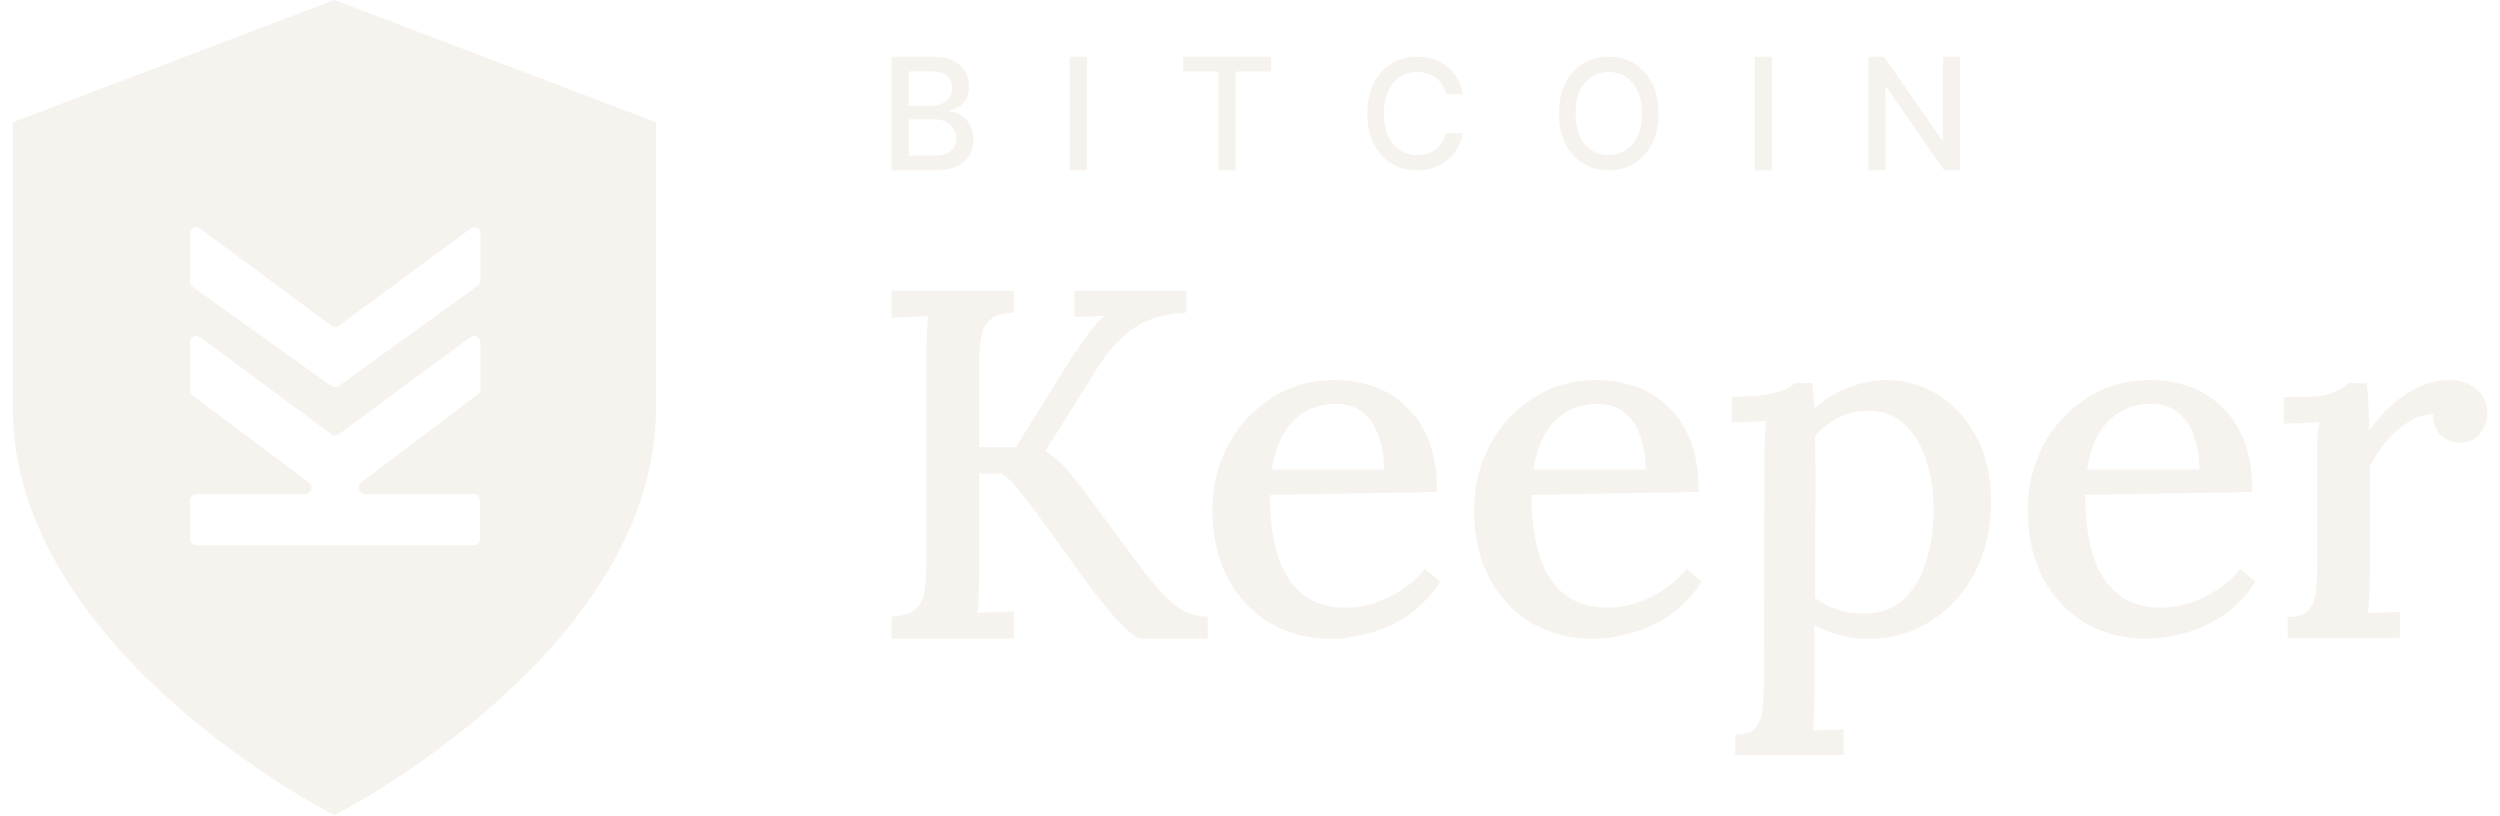
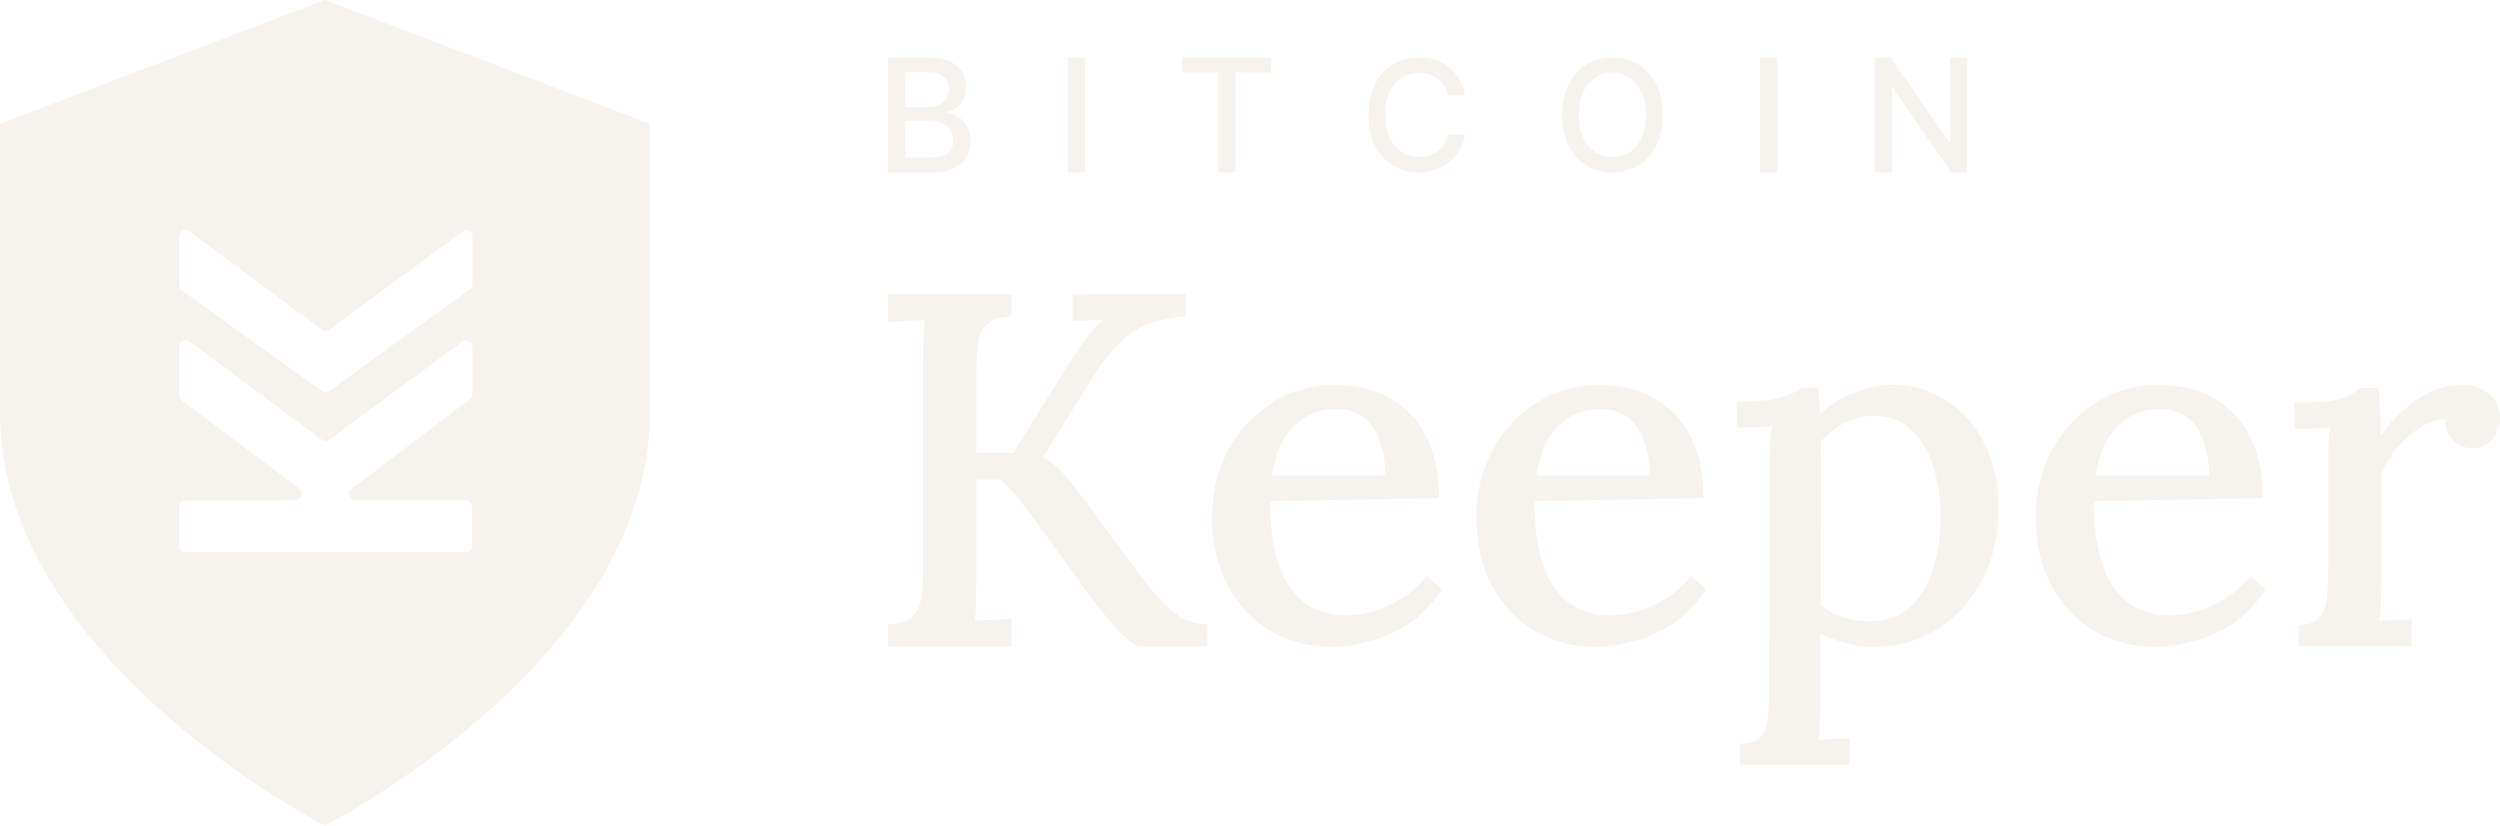
- <svg xmlns="http://www.w3.org/2000/svg" width="184" height="60" viewBox="0 0 184 60" fill="none">
-   <path fill-rule="evenodd" clip-rule="evenodd" d="M48.28 30C48.28 48 24.609 60 24.609 60C24.609 60 0.938 48 0.938 30V9L24.609 0L48.28 9V30ZM24.132 28.234L14.181 21.112C14.057 21.023 13.984 20.88 13.984 20.728L13.984 17.19C13.984 16.805 14.415 16.583 14.721 16.81L24.389 23.966C24.552 24.086 24.772 24.086 24.935 23.966L34.626 16.825C34.932 16.599 35.362 16.821 35.362 17.205V20.647C35.362 20.799 35.289 20.941 35.167 21.029L25.193 28.234L24.909 28.414C24.758 28.509 24.567 28.509 24.417 28.414L24.132 28.234ZM14.448 36.377C14.193 36.377 13.985 36.587 13.985 36.847V39.665C13.985 39.925 14.193 40.135 14.449 40.135L34.877 40.136C35.133 40.136 35.34 39.925 35.34 39.666V36.83C35.34 36.57 35.133 36.36 34.877 36.36L26.857 36.36C26.411 36.36 26.222 35.783 26.58 35.513L35.174 29.021C35.291 28.933 35.36 28.793 35.36 28.644V25.196C35.36 24.812 34.931 24.59 34.624 24.816L24.933 31.957C24.771 32.078 24.55 32.077 24.387 31.957L14.72 24.802C14.413 24.575 13.983 24.797 13.983 25.181V28.725C13.983 28.874 14.053 29.015 14.171 29.103L22.737 35.514C23.096 35.783 22.909 36.362 22.462 36.362L14.448 36.377Z" fill="#F6F2ED" />
-   <path d="M65.622 12.532V4.177H68.681C69.274 4.177 69.765 4.275 70.154 4.471C70.543 4.664 70.834 4.926 71.027 5.258C71.22 5.587 71.316 5.959 71.316 6.372C71.316 6.72 71.252 7.014 71.125 7.253C70.997 7.49 70.826 7.68 70.611 7.824C70.398 7.966 70.165 8.069 69.909 8.134V8.216C70.186 8.229 70.457 8.319 70.721 8.485C70.987 8.648 71.208 8.881 71.382 9.183C71.556 9.484 71.643 9.852 71.643 10.284C71.643 10.711 71.542 11.094 71.341 11.434C71.142 11.771 70.835 12.039 70.419 12.238C70.003 12.434 69.471 12.532 68.824 12.532H65.622ZM66.882 11.451H68.701C69.305 11.451 69.738 11.334 69.999 11.1C70.26 10.866 70.39 10.574 70.39 10.223C70.39 9.959 70.324 9.717 70.191 9.497C70.057 9.276 69.867 9.101 69.619 8.97C69.375 8.84 69.084 8.775 68.746 8.775H66.882V11.451ZM66.882 7.791H68.571C68.854 7.791 69.108 7.737 69.334 7.628C69.562 7.52 69.743 7.367 69.876 7.171C70.012 6.973 70.08 6.739 70.08 6.47C70.08 6.124 69.959 5.835 69.717 5.601C69.475 5.367 69.104 5.25 68.604 5.25H66.882V7.791Z" fill="#F6F2ED" />
-   <path d="M79.991 4.177V12.532H78.731V4.177H79.991Z" fill="#F6F2ED" />
-   <path d="M87.08 5.262V4.177H93.546V5.262H90.939V12.532H89.683V5.262H87.08Z" fill="#F6F2ED" />
-   <path d="M107.651 6.933H106.412C106.364 6.668 106.276 6.435 106.146 6.234C106.016 6.033 105.857 5.862 105.669 5.722C105.481 5.582 105.271 5.476 105.038 5.404C104.808 5.333 104.563 5.297 104.303 5.297C103.835 5.297 103.415 5.415 103.045 5.65C102.677 5.886 102.386 6.231 102.171 6.687C101.959 7.142 101.854 7.698 101.854 8.354C101.854 9.016 101.959 9.575 102.171 10.03C102.386 10.485 102.678 10.829 103.049 11.062C103.419 11.295 103.836 11.412 104.299 11.412C104.556 11.412 104.8 11.377 105.03 11.309C105.263 11.237 105.474 11.133 105.661 10.995C105.849 10.857 106.008 10.689 106.138 10.491C106.27 10.29 106.362 10.059 106.412 9.8L107.651 9.804C107.585 10.204 107.456 10.571 107.266 10.908C107.078 11.241 106.835 11.53 106.539 11.773C106.245 12.014 105.909 12.201 105.53 12.333C105.152 12.466 104.739 12.532 104.292 12.532C103.587 12.532 102.96 12.365 102.409 12.031C101.859 11.695 101.425 11.215 101.107 10.59C100.792 9.965 100.634 9.22 100.634 8.354C100.634 7.486 100.793 6.741 101.111 6.119C101.429 5.494 101.863 5.015 102.413 4.681C102.964 4.345 103.59 4.177 104.292 4.177C104.723 4.177 105.125 4.239 105.499 4.364C105.875 4.486 106.212 4.666 106.511 4.904C106.81 5.139 107.058 5.428 107.254 5.769C107.45 6.108 107.582 6.496 107.651 6.933Z" fill="#F6F2ED" />
-   <path d="M122.066 8.354C122.066 9.223 121.907 9.969 121.589 10.594C121.271 11.216 120.836 11.695 120.283 12.031C119.732 12.365 119.106 12.532 118.405 12.532C117.7 12.532 117.072 12.365 116.518 12.031C115.968 11.695 115.534 11.215 115.216 10.59C114.898 9.965 114.74 9.22 114.74 8.354C114.74 7.486 114.898 6.741 115.216 6.119C115.534 5.494 115.968 5.015 116.518 4.681C117.072 4.345 117.7 4.177 118.405 4.177C119.106 4.177 119.732 4.345 120.283 4.681C120.836 5.015 121.271 5.494 121.589 6.119C121.907 6.741 122.066 7.486 122.066 8.354ZM120.85 8.354C120.85 7.693 120.743 7.135 120.529 6.683C120.317 6.227 120.026 5.883 119.655 5.65C119.287 5.415 118.87 5.297 118.405 5.297C117.936 5.297 117.518 5.415 117.15 5.65C116.782 5.883 116.491 6.227 116.276 6.683C116.064 7.135 115.959 7.693 115.959 8.354C115.959 9.016 116.064 9.575 116.276 10.03C116.491 10.483 116.782 10.827 117.15 11.062C117.518 11.295 117.936 11.412 118.405 11.412C118.87 11.412 119.287 11.295 119.655 11.062C120.026 10.827 120.317 10.483 120.529 10.03C120.743 9.575 120.85 9.016 120.85 8.354Z" fill="#F6F2ED" />
-   <path d="M130.415 4.177V12.532H129.154V4.177H130.415Z" fill="#F6F2ED" />
-   <path d="M144.247 4.177V12.532H143.088L138.842 6.405H138.764V12.532H137.504V4.177H138.67L142.921 10.312H142.998V4.177H144.247Z" fill="#F6F2ED" />
-   <path d="M168.381 45.417C169.117 45.417 169.632 45.246 169.927 44.902C170.221 44.559 170.393 44.081 170.442 43.467C170.515 42.854 170.552 42.143 170.552 41.333V33.68C170.552 33.288 170.552 32.871 170.552 32.429C170.577 31.963 170.626 31.509 170.699 31.068C170.282 31.092 169.841 31.117 169.375 31.142C168.909 31.142 168.479 31.154 168.087 31.178V29.228H169.338C170.368 29.228 171.153 29.118 171.693 28.897C172.232 28.676 172.625 28.443 172.87 28.198H174.195C174.244 28.541 174.281 29.02 174.305 29.633C174.33 30.246 174.354 30.933 174.379 31.693C174.845 31.007 175.384 30.393 175.998 29.854C176.611 29.29 177.273 28.836 177.984 28.492C178.72 28.149 179.481 27.977 180.266 27.977C181.026 27.977 181.676 28.186 182.216 28.603C182.78 28.995 183.062 29.645 183.062 30.553C183.062 30.798 182.988 31.08 182.841 31.399C182.719 31.718 182.498 32 182.179 32.245C181.885 32.466 181.48 32.576 180.965 32.576C180.45 32.552 179.996 32.356 179.603 31.988C179.235 31.62 179.064 31.117 179.088 30.479C178.5 30.479 177.911 30.663 177.322 31.031C176.733 31.375 176.182 31.841 175.666 32.429C175.176 33.018 174.759 33.656 174.415 34.343V42.4C174.415 42.842 174.403 43.296 174.379 43.762C174.379 44.203 174.342 44.657 174.268 45.123C174.661 45.098 175.066 45.086 175.482 45.086C175.899 45.062 176.28 45.037 176.623 45.013V46.963H168.381V45.417Z" fill="#F6F2ED" />
-   <path d="M158.011 47.016C156.341 47.016 154.838 46.635 153.502 45.871C152.19 45.084 151.152 43.986 150.388 42.579C149.625 41.147 149.243 39.465 149.243 37.533C149.243 35.862 149.613 34.3 150.353 32.844C151.116 31.389 152.178 30.22 153.538 29.337C154.898 28.431 156.472 27.977 158.262 27.977C159.264 27.977 160.206 28.132 161.089 28.442C161.995 28.753 162.795 29.242 163.487 29.91C164.202 30.554 164.763 31.401 165.169 32.451C165.574 33.477 165.777 34.729 165.777 36.209L153.466 36.423C153.466 38.046 153.645 39.489 154.003 40.754C154.385 42.018 154.993 42.996 155.828 43.688C156.663 44.38 157.749 44.726 159.085 44.726C159.729 44.726 160.409 44.619 161.125 44.404C161.864 44.165 162.556 43.831 163.2 43.402C163.868 42.972 164.429 42.459 164.882 41.863L165.992 42.829C165.276 43.903 164.453 44.75 163.522 45.37C162.592 45.967 161.638 46.384 160.659 46.623C159.705 46.885 158.822 47.016 158.011 47.016ZM153.609 34.562H161.876C161.876 33.656 161.745 32.844 161.483 32.129C161.244 31.389 160.862 30.805 160.337 30.375C159.812 29.946 159.144 29.731 158.333 29.731C157.069 29.731 156.031 30.137 155.22 30.948C154.408 31.735 153.872 32.94 153.609 34.562Z" fill="#F6F2ED" />
-   <path d="M127.711 55.57V54.067C128.426 54.067 128.927 53.9 129.214 53.566C129.5 53.232 129.667 52.766 129.715 52.17C129.786 51.573 129.822 50.882 129.822 50.094L129.858 33.524C129.858 33.143 129.87 32.737 129.894 32.308C129.917 31.854 129.953 31.413 130.001 30.983C129.595 31.007 129.166 31.031 128.713 31.055C128.259 31.055 127.842 31.067 127.46 31.091V29.194C128.534 29.194 129.369 29.146 129.965 29.051C130.586 28.932 131.051 28.8 131.361 28.657C131.695 28.514 131.945 28.359 132.112 28.192H133.401C133.425 28.431 133.449 28.717 133.472 29.051C133.496 29.385 133.52 29.719 133.544 30.053C134.307 29.385 135.154 28.872 136.085 28.514C137.015 28.156 137.946 27.977 138.876 27.977C140.26 27.977 141.525 28.347 142.67 29.087C143.839 29.802 144.769 30.828 145.461 32.164C146.177 33.501 146.535 35.087 146.535 36.924C146.535 38.904 146.129 40.658 145.318 42.185C144.507 43.712 143.41 44.905 142.026 45.764C140.666 46.599 139.151 47.016 137.481 47.016C136.717 47.016 136.013 46.921 135.369 46.73C134.725 46.563 134.117 46.325 133.544 46.014V51.132C133.544 51.562 133.532 51.991 133.508 52.42C133.508 52.874 133.484 53.327 133.437 53.78C133.818 53.757 134.2 53.733 134.582 53.709C134.987 53.709 135.357 53.697 135.691 53.673V55.57H127.711ZM137.23 45.155C138.375 45.155 139.318 44.821 140.057 44.153C140.821 43.462 141.382 42.543 141.739 41.398C142.121 40.229 142.312 38.916 142.312 37.461C142.312 36.244 142.145 35.087 141.811 33.99C141.477 32.868 140.94 31.962 140.201 31.27C139.485 30.554 138.542 30.208 137.373 30.232C136.634 30.232 135.93 30.411 135.262 30.769C134.594 31.127 134.033 31.568 133.58 32.093C133.58 32.403 133.58 32.737 133.58 33.095C133.604 33.453 133.616 33.906 133.616 34.455C133.616 34.98 133.616 35.66 133.616 36.495C133.616 37.306 133.604 38.332 133.58 39.572C133.58 40.789 133.58 42.269 133.58 44.01C134.057 44.368 134.606 44.654 135.226 44.869C135.87 45.084 136.538 45.179 137.23 45.155Z" fill="#F6F2ED" />
-   <path d="M117.26 47.016C115.589 47.016 114.086 46.635 112.75 45.871C111.438 45.084 110.4 43.986 109.637 42.579C108.873 41.147 108.491 39.465 108.491 37.533C108.491 35.862 108.861 34.3 109.601 32.844C110.364 31.389 111.426 30.22 112.786 29.337C114.146 28.431 115.721 27.977 117.51 27.977C118.512 27.977 119.455 28.132 120.337 28.442C121.244 28.753 122.043 29.242 122.735 29.91C123.451 30.554 124.011 31.401 124.417 32.451C124.823 33.477 125.025 34.729 125.025 36.209L112.714 36.423C112.714 38.046 112.893 39.489 113.251 40.754C113.633 42.018 114.241 42.996 115.076 43.688C115.912 44.38 116.997 44.726 118.333 44.726C118.977 44.726 119.657 44.619 120.373 44.404C121.113 44.165 121.805 43.831 122.449 43.402C123.117 42.972 123.677 42.459 124.131 41.863L125.24 42.829C124.524 43.903 123.701 44.75 122.771 45.37C121.84 45.967 120.886 46.384 119.908 46.623C118.953 46.885 118.071 47.016 117.26 47.016ZM112.858 34.562H121.125C121.125 33.656 120.993 32.844 120.731 32.129C120.492 31.389 120.111 30.805 119.586 30.375C119.061 29.946 118.393 29.731 117.582 29.731C116.317 29.731 115.279 30.137 114.468 30.948C113.657 31.735 113.12 32.94 112.858 34.562Z" fill="#F6F2ED" />
-   <path d="M98.003 47.016C96.333 47.016 94.83 46.635 93.494 45.871C92.182 45.084 91.144 43.986 90.38 42.579C89.617 41.147 89.235 39.465 89.235 37.533C89.235 35.862 89.605 34.3 90.345 32.844C91.108 31.389 92.17 30.22 93.53 29.337C94.89 28.431 96.464 27.977 98.254 27.977C99.256 27.977 100.198 28.132 101.081 28.442C101.988 28.753 102.787 29.242 103.479 29.91C104.194 30.554 104.755 31.401 105.161 32.451C105.566 33.477 105.769 34.729 105.769 36.209L93.458 36.423C93.458 38.046 93.637 39.489 93.995 40.754C94.377 42.018 94.985 42.996 95.82 43.688C96.655 44.38 97.741 44.726 99.077 44.726C99.721 44.726 100.401 44.619 101.117 44.404C101.856 44.165 102.548 43.831 103.192 43.402C103.86 42.972 104.421 42.459 104.874 41.863L105.984 42.829C105.268 43.903 104.445 44.75 103.515 45.37C102.584 45.967 101.63 46.384 100.651 46.623C99.697 46.885 98.814 47.016 98.003 47.016ZM93.601 34.562H101.868C101.868 33.656 101.737 32.844 101.475 32.129C101.236 31.389 100.854 30.805 100.329 30.375C99.805 29.946 99.136 29.731 98.325 29.731C97.061 29.731 96.023 30.137 95.212 30.948C94.4 31.735 93.864 32.94 93.601 34.562Z" fill="#F6F2ED" />
-   <path d="M65.622 47.001V45.391C66.427 45.342 67 45.172 67.341 44.879C67.707 44.586 67.939 44.147 68.036 43.562C68.134 42.977 68.183 42.233 68.183 41.33V26.112C68.183 25.575 68.195 25.063 68.219 24.575C68.243 24.063 68.268 23.624 68.292 23.258C67.878 23.282 67.426 23.307 66.939 23.331C66.451 23.356 66.012 23.38 65.622 23.404V21.392H74.621V23.002C73.841 23.026 73.268 23.197 72.902 23.514C72.536 23.807 72.304 24.246 72.207 24.831C72.109 25.392 72.06 26.136 72.06 27.063V32.916H74.767L78.755 26.514C79.121 25.953 79.535 25.356 79.999 24.721C80.462 24.087 80.901 23.587 81.316 23.222C80.95 23.246 80.56 23.27 80.145 23.295C79.755 23.295 79.401 23.307 79.084 23.331V21.392H87.316V23.002C86.438 23.051 85.621 23.197 84.865 23.441C84.133 23.685 83.413 24.112 82.706 24.721C81.999 25.331 81.255 26.27 80.475 27.538L76.926 33.209C77.56 33.599 78.084 34.038 78.499 34.526C78.914 35.014 79.316 35.514 79.706 36.026L83.694 41.404C84.474 42.452 85.145 43.269 85.706 43.855C86.291 44.44 86.84 44.842 87.352 45.062C87.864 45.281 88.376 45.391 88.889 45.391V47.001H84.023C83.804 47.001 83.487 46.818 83.072 46.452C82.657 46.086 82.206 45.623 81.718 45.062C81.255 44.501 80.804 43.94 80.365 43.379L76.231 37.672C75.816 37.111 75.389 36.562 74.95 36.026C74.536 35.489 74.121 35.099 73.707 34.855H72.06V42.099C72.06 42.757 72.048 43.355 72.024 43.891C72.024 44.403 71.999 44.818 71.951 45.135C72.365 45.086 72.816 45.062 73.304 45.062C73.816 45.038 74.255 45.013 74.621 44.989V47.001H65.622Z" fill="#F6F2ED" />
+ <svg xmlns="http://www.w3.org/2000/svg" width="212" height="70" viewBox="0 0 212 70" fill="none">
+   <path fill-rule="evenodd" clip-rule="evenodd" d="M55.108 35C55.108 56 27.554 70 27.554 70C27.554 70 0 56 0 35V10.5L27.554 0L55.108 10.5V35ZM26.999 32.939L15.415 24.63C15.271 24.527 15.186 24.36 15.186 24.182L15.186 20.055C15.186 19.606 15.688 19.347 16.044 19.612L27.298 27.96C27.487 28.1 27.744 28.101 27.933 27.96L39.214 19.629C39.57 19.366 40.071 19.625 40.071 20.073V24.088C40.071 24.265 39.986 24.431 39.844 24.534L28.234 32.939L27.903 33.15C27.728 33.261 27.506 33.261 27.331 33.15L26.999 32.939ZM15.726 42.44C15.429 42.44 15.188 42.685 15.188 42.988V46.276C15.188 46.579 15.429 46.825 15.727 46.825L39.506 46.825C39.804 46.825 40.046 46.579 40.046 46.276V42.968C40.046 42.665 39.804 42.419 39.506 42.419L30.171 42.42C29.651 42.42 29.432 41.747 29.848 41.432L39.852 33.858C39.988 33.755 40.069 33.592 40.069 33.418V29.396C40.069 28.948 39.569 28.689 39.212 28.952L27.932 37.284C27.742 37.424 27.485 37.423 27.296 37.283L16.043 28.935C15.686 28.671 15.185 28.929 15.185 29.378V33.513C15.185 33.687 15.266 33.851 15.404 33.954L25.375 41.433C25.793 41.747 25.576 42.422 25.055 42.423L15.726 42.44Z" fill="#F6F2ED" />
+   <path d="M75.294 14.62V4.873H78.856C79.546 4.873 80.117 4.988 80.57 5.216C81.023 5.441 81.361 5.748 81.586 6.135C81.811 6.519 81.923 6.952 81.923 7.434C81.923 7.84 81.849 8.183 81.7 8.462C81.551 8.738 81.352 8.96 81.102 9.128C80.855 9.293 80.583 9.414 80.285 9.49V9.585C80.608 9.601 80.923 9.706 81.23 9.899C81.54 10.089 81.797 10.361 81.999 10.713C82.202 11.065 82.303 11.493 82.303 11.998C82.303 12.496 82.186 12.943 81.952 13.34C81.721 13.733 81.363 14.046 80.879 14.278C80.394 14.506 79.775 14.62 79.022 14.62H75.294ZM76.762 13.359H78.88C79.582 13.359 80.086 13.223 80.39 12.95C80.694 12.677 80.845 12.336 80.845 11.927C80.845 11.619 80.768 11.336 80.613 11.079C80.458 10.822 80.236 10.618 79.948 10.466C79.663 10.313 79.324 10.237 78.932 10.237H76.762V13.359ZM76.762 9.09H78.728C79.057 9.09 79.353 9.027 79.616 8.9C79.882 8.773 80.092 8.595 80.247 8.367C80.405 8.135 80.485 7.862 80.485 7.548C80.485 7.145 80.344 6.807 80.062 6.534C79.78 6.262 79.348 6.125 78.766 6.125H76.762V9.09Z" fill="#F6F2ED" />
+   <path d="M92.021 4.873V14.62H90.554V4.873H92.021Z" fill="#F6F2ED" />
+   <path d="M100.273 6.139V4.873H107.8V6.139H104.765V14.62H103.303V6.139H100.273Z" fill="#F6F2ED" />
+   <path d="M124.218 8.088H122.776C122.721 7.78 122.617 7.508 122.466 7.273C122.315 7.038 122.131 6.839 121.912 6.675C121.693 6.512 121.448 6.388 121.177 6.305C120.909 6.221 120.624 6.18 120.322 6.18C119.776 6.18 119.288 6.317 118.857 6.592C118.428 6.867 118.089 7.27 117.84 7.801C117.593 8.332 117.47 8.981 117.47 9.747C117.47 10.519 117.593 11.171 117.84 11.702C118.089 12.233 118.43 12.634 118.861 12.906C119.293 13.178 119.778 13.314 120.317 13.314C120.616 13.314 120.9 13.274 121.168 13.193C121.439 13.11 121.684 12.988 121.903 12.828C122.121 12.667 122.306 12.471 122.457 12.239C122.611 12.004 122.718 11.736 122.776 11.433L124.218 11.438C124.141 11.904 123.992 12.333 123.77 12.726C123.551 13.115 123.269 13.451 122.924 13.735C122.582 14.017 122.191 14.234 121.75 14.389C121.309 14.543 120.829 14.62 120.308 14.62C119.488 14.62 118.758 14.426 118.117 14.037C117.476 13.644 116.971 13.084 116.601 12.355C116.234 11.626 116.051 10.757 116.051 9.747C116.051 8.734 116.236 7.864 116.606 7.139C116.975 6.41 117.481 5.851 118.122 5.462C118.763 5.07 119.491 4.873 120.308 4.873C120.81 4.873 121.279 4.946 121.713 5.091C122.151 5.233 122.543 5.443 122.892 5.721C123.24 5.996 123.528 6.333 123.756 6.731C123.984 7.126 124.138 7.579 124.218 8.088Z" fill="#F6F2ED" />
+   <path d="M140.998 9.747C140.998 10.76 140.813 11.631 140.443 12.36C140.073 13.085 139.566 13.644 138.922 14.037C138.281 14.426 137.553 14.62 136.736 14.62C135.916 14.62 135.185 14.426 134.54 14.037C133.9 13.644 133.394 13.084 133.024 12.355C132.655 11.626 132.47 10.757 132.47 9.747C132.47 8.734 132.655 7.864 133.024 7.139C133.394 6.41 133.9 5.851 134.54 5.462C135.185 5.07 135.916 4.873 136.736 4.873C137.553 4.873 138.281 5.07 138.922 5.462C139.566 5.851 140.073 6.41 140.443 7.139C140.813 7.864 140.998 8.734 140.998 9.747ZM139.583 9.747C139.583 8.975 139.458 8.325 139.209 7.797C138.962 7.265 138.623 6.864 138.192 6.592C137.764 6.317 137.278 6.18 136.736 6.18C136.191 6.18 135.704 6.317 135.275 6.592C134.847 6.864 134.508 7.265 134.259 7.797C134.012 8.325 133.889 8.975 133.889 9.747C133.889 10.519 134.012 11.171 134.259 11.702C134.508 12.23 134.847 12.631 135.275 12.906C135.704 13.178 136.191 13.314 136.736 13.314C137.278 13.314 137.764 13.178 138.192 12.906C138.623 12.631 138.962 12.23 139.209 11.702C139.458 11.171 139.583 10.519 139.583 9.747Z" fill="#F6F2ED" />
+   <path d="M150.716 4.873V14.62H149.249V4.873H150.716Z" fill="#F6F2ED" />
+   <path d="M166.817 4.873V14.62H165.469L160.526 7.472H160.435V14.62H158.968V4.873H160.326L165.274 12.031H165.364V4.873H166.817Z" fill="#F6F2ED" />
+   <path d="M194.911 52.987C195.768 52.987 196.367 52.786 196.71 52.386C197.053 51.985 197.253 51.427 197.31 50.712C197.395 49.996 197.438 49.166 197.438 48.222V39.294C197.438 38.836 197.438 38.349 197.438 37.834C197.467 37.29 197.524 36.761 197.609 36.246C197.124 36.275 196.61 36.303 196.068 36.332C195.525 36.332 195.025 36.346 194.569 36.375V34.1H196.025C197.224 34.1 198.138 33.971 198.766 33.713C199.394 33.456 199.851 33.184 200.136 32.898H201.678C201.735 33.298 201.778 33.856 201.807 34.572C201.835 35.287 201.864 36.089 201.892 36.976C202.435 36.174 203.063 35.459 203.777 34.829C204.491 34.171 205.262 33.642 206.09 33.241C206.946 32.84 207.831 32.64 208.745 32.64C209.63 32.64 210.387 32.883 211.015 33.37C211.672 33.828 212 34.586 212 35.645C212 35.931 211.914 36.26 211.743 36.632C211.6 37.004 211.343 37.333 210.972 37.62C210.629 37.877 210.158 38.006 209.559 38.006C208.959 37.977 208.431 37.748 207.974 37.319C207.546 36.89 207.346 36.303 207.374 35.559C206.689 35.559 206.004 35.774 205.319 36.203C204.633 36.604 203.991 37.147 203.391 37.834C202.82 38.521 202.335 39.265 201.935 40.066V49.467C201.935 49.982 201.921 50.511 201.892 51.055C201.892 51.57 201.85 52.1 201.764 52.644C202.221 52.615 202.692 52.6 203.177 52.6C203.663 52.572 204.105 52.543 204.505 52.515V54.79H194.911V52.987Z" fill="#F6F2ED" />
+   <path d="M182.84 54.852C180.896 54.852 179.146 54.407 177.591 53.516C176.063 52.598 174.855 51.317 173.966 49.675C173.078 48.005 172.633 46.043 172.633 43.788C172.633 41.84 173.064 40.016 173.925 38.319C174.814 36.621 176.049 35.257 177.632 34.227C179.215 33.169 181.048 32.64 183.131 32.64C184.298 32.64 185.395 32.821 186.422 33.183C187.478 33.545 188.408 34.115 189.214 34.895C190.047 35.646 190.699 36.635 191.171 37.859C191.644 39.056 191.88 40.517 191.88 42.243L177.549 42.494C177.549 44.386 177.757 46.071 178.174 47.546C178.618 49.021 179.327 50.162 180.299 50.969C181.271 51.777 182.534 52.18 184.09 52.18C184.839 52.18 185.631 52.055 186.464 51.805C187.325 51.526 188.13 51.136 188.88 50.636C189.658 50.135 190.311 49.536 190.838 48.84L192.13 49.967C191.296 51.22 190.338 52.208 189.255 52.932C188.172 53.628 187.061 54.115 185.923 54.393C184.812 54.699 183.784 54.852 182.84 54.852ZM177.716 40.323H187.339C187.339 39.265 187.186 38.319 186.881 37.483C186.603 36.621 186.159 35.939 185.548 35.438C184.937 34.937 184.159 34.686 183.215 34.686C181.743 34.686 180.535 35.159 179.59 36.106C178.646 37.024 178.021 38.43 177.716 40.323Z" fill="#F6F2ED" />
+   <path d="M147.569 64.831V63.078C148.402 63.078 148.985 62.883 149.318 62.493C149.652 62.103 149.846 61.561 149.902 60.865C149.985 60.169 150.027 59.362 150.027 58.443L150.068 39.112C150.068 38.666 150.082 38.193 150.11 37.692C150.138 37.163 150.179 36.648 150.235 36.147C149.763 36.175 149.263 36.203 148.735 36.231C148.207 36.231 147.721 36.245 147.277 36.273V34.06C148.527 34.06 149.499 34.004 150.193 33.893C150.915 33.754 151.457 33.6 151.818 33.434C152.207 33.266 152.498 33.086 152.693 32.891H154.192C154.22 33.169 154.248 33.503 154.276 33.893C154.303 34.282 154.331 34.672 154.359 35.062C155.248 34.282 156.234 33.684 157.317 33.266C158.4 32.849 159.483 32.64 160.566 32.64C162.177 32.64 163.649 33.072 164.982 33.934C166.343 34.77 167.426 35.966 168.231 37.525C169.064 39.084 169.481 40.935 169.481 43.078C169.481 45.389 169.009 47.434 168.065 49.216C167.12 50.997 165.843 52.389 164.232 53.391C162.649 54.365 160.886 54.852 158.941 54.852C158.053 54.852 157.233 54.741 156.484 54.519C155.734 54.324 155.026 54.045 154.359 53.683V59.654C154.359 60.155 154.345 60.656 154.317 61.157C154.317 61.686 154.29 62.215 154.234 62.744C154.678 62.716 155.123 62.688 155.567 62.66C156.039 62.66 156.47 62.646 156.859 62.618V64.831H147.569ZM158.65 52.681C159.983 52.681 161.08 52.292 161.941 51.512C162.83 50.705 163.482 49.633 163.899 48.297C164.343 46.933 164.565 45.403 164.565 43.705C164.565 42.285 164.371 40.935 163.982 39.655C163.593 38.346 162.968 37.289 162.107 36.481C161.274 35.646 160.177 35.243 158.816 35.271C157.956 35.271 157.136 35.479 156.359 35.897C155.581 36.314 154.928 36.829 154.401 37.442C154.401 37.804 154.401 38.193 154.401 38.611C154.428 39.028 154.442 39.557 154.442 40.197C154.442 40.81 154.442 41.603 154.442 42.577C154.442 43.524 154.428 44.721 154.401 46.168C154.401 47.588 154.401 49.313 154.401 51.345C154.956 51.763 155.595 52.097 156.317 52.347C157.067 52.598 157.844 52.709 158.65 52.681Z" fill="#F6F2ED" />
+   <path d="M135.403 54.852C133.459 54.852 131.709 54.407 130.154 53.516C128.627 52.598 127.419 51.317 126.53 49.675C125.641 48.005 125.197 46.043 125.197 43.788C125.197 41.84 125.627 40.016 126.488 38.319C127.377 36.621 128.613 35.257 130.196 34.227C131.779 33.169 133.612 32.64 135.695 32.64C136.861 32.64 137.958 32.821 138.986 33.183C140.041 33.545 140.972 34.115 141.777 34.895C142.61 35.646 143.263 36.635 143.735 37.859C144.207 39.056 144.443 40.517 144.443 42.243L130.113 42.494C130.113 44.386 130.321 46.071 130.737 47.546C131.182 49.021 131.89 50.162 132.862 50.969C133.834 51.777 135.098 52.18 136.653 52.18C137.403 52.18 138.194 52.055 139.027 51.805C139.888 51.526 140.694 51.136 141.444 50.636C142.221 50.135 142.874 49.536 143.402 48.84L144.693 49.967C143.86 51.22 142.902 52.208 141.819 52.932C140.735 53.628 139.625 54.115 138.486 54.393C137.375 54.699 136.347 54.852 135.403 54.852ZM130.279 40.323H139.902C139.902 39.265 139.75 38.319 139.444 37.483C139.166 36.621 138.722 35.939 138.111 35.438C137.5 34.937 136.722 34.686 135.778 34.686C134.306 34.686 133.098 35.159 132.154 36.106C131.21 37.024 130.585 38.43 130.279 40.323Z" fill="#F6F2ED" />
+   <path d="M112.988 54.852C111.044 54.852 109.294 54.407 107.739 53.516C106.212 52.598 105.003 51.317 104.115 49.675C103.226 48.005 102.782 46.043 102.782 43.788C102.782 41.84 103.212 40.016 104.073 38.319C104.962 36.621 106.198 35.257 107.781 34.227C109.364 33.169 111.197 32.64 113.28 32.64C114.446 32.64 115.543 32.821 116.571 33.183C117.626 33.545 118.556 34.115 119.362 34.895C120.195 35.646 120.848 36.635 121.32 37.859C121.792 39.056 122.028 40.517 122.028 42.243L107.697 42.494C107.697 44.386 107.906 46.071 108.322 47.546C108.767 49.021 109.475 50.162 110.447 50.969C111.419 51.777 112.682 52.18 114.238 52.18C114.988 52.18 115.779 52.055 116.612 51.805C117.473 51.526 118.279 51.136 119.028 50.636C119.806 50.135 120.459 49.536 120.986 48.84L122.278 49.967C121.445 51.22 120.487 52.208 119.403 52.932C118.32 53.628 117.209 54.115 116.071 54.393C114.96 54.699 113.932 54.852 112.988 54.852ZM107.864 40.323H117.487C117.487 39.265 117.334 38.319 117.029 37.483C116.751 36.621 116.307 35.939 115.696 35.438C115.085 34.937 114.307 34.686 113.363 34.686C111.891 34.686 110.683 35.159 109.739 36.106C108.794 37.024 108.169 38.43 107.864 40.323Z" fill="#F6F2ED" />
+   <path d="M75.294 54.834V52.956C76.231 52.899 76.898 52.7 77.296 52.359C77.722 52.017 77.992 51.505 78.105 50.822C78.219 50.139 78.275 49.272 78.275 48.219V30.464C78.275 29.838 78.29 29.24 78.318 28.671C78.346 28.073 78.375 27.561 78.403 27.134C77.921 27.163 77.395 27.191 76.828 27.22C76.26 27.248 75.749 27.277 75.294 27.305V24.958H85.77V26.836C84.862 26.864 84.195 27.063 83.769 27.433C83.343 27.775 83.073 28.287 82.96 28.97C82.846 29.624 82.789 30.492 82.789 31.573V38.402H85.941L90.582 30.933C91.008 30.279 91.491 29.581 92.03 28.842C92.57 28.102 93.081 27.519 93.563 27.092C93.137 27.12 92.683 27.149 92.201 27.177C91.746 27.177 91.335 27.191 90.966 27.22V24.958H100.547V26.836C99.525 26.893 98.574 27.063 97.694 27.348C96.842 27.633 96.005 28.13 95.181 28.842C94.358 29.553 93.492 30.649 92.584 32.128L88.453 38.744C89.191 39.199 89.802 39.711 90.284 40.28C90.767 40.849 91.235 41.432 91.69 42.03L96.331 48.304C97.24 49.528 98.02 50.481 98.673 51.164C99.355 51.847 99.994 52.316 100.59 52.572C101.186 52.828 101.782 52.956 102.378 52.956V54.834H96.715C96.459 54.834 96.09 54.621 95.607 54.194C95.125 53.767 94.6 53.227 94.032 52.572C93.492 51.918 92.967 51.263 92.456 50.609L87.644 43.951C87.161 43.296 86.665 42.656 86.153 42.03C85.671 41.404 85.188 40.949 84.706 40.664H82.789V49.115C82.789 49.883 82.775 50.58 82.747 51.206C82.747 51.804 82.718 52.288 82.662 52.658C83.144 52.601 83.669 52.572 84.237 52.572C84.833 52.544 85.344 52.515 85.77 52.487V54.834H75.294Z" fill="#F6F2ED" />
</svg>
